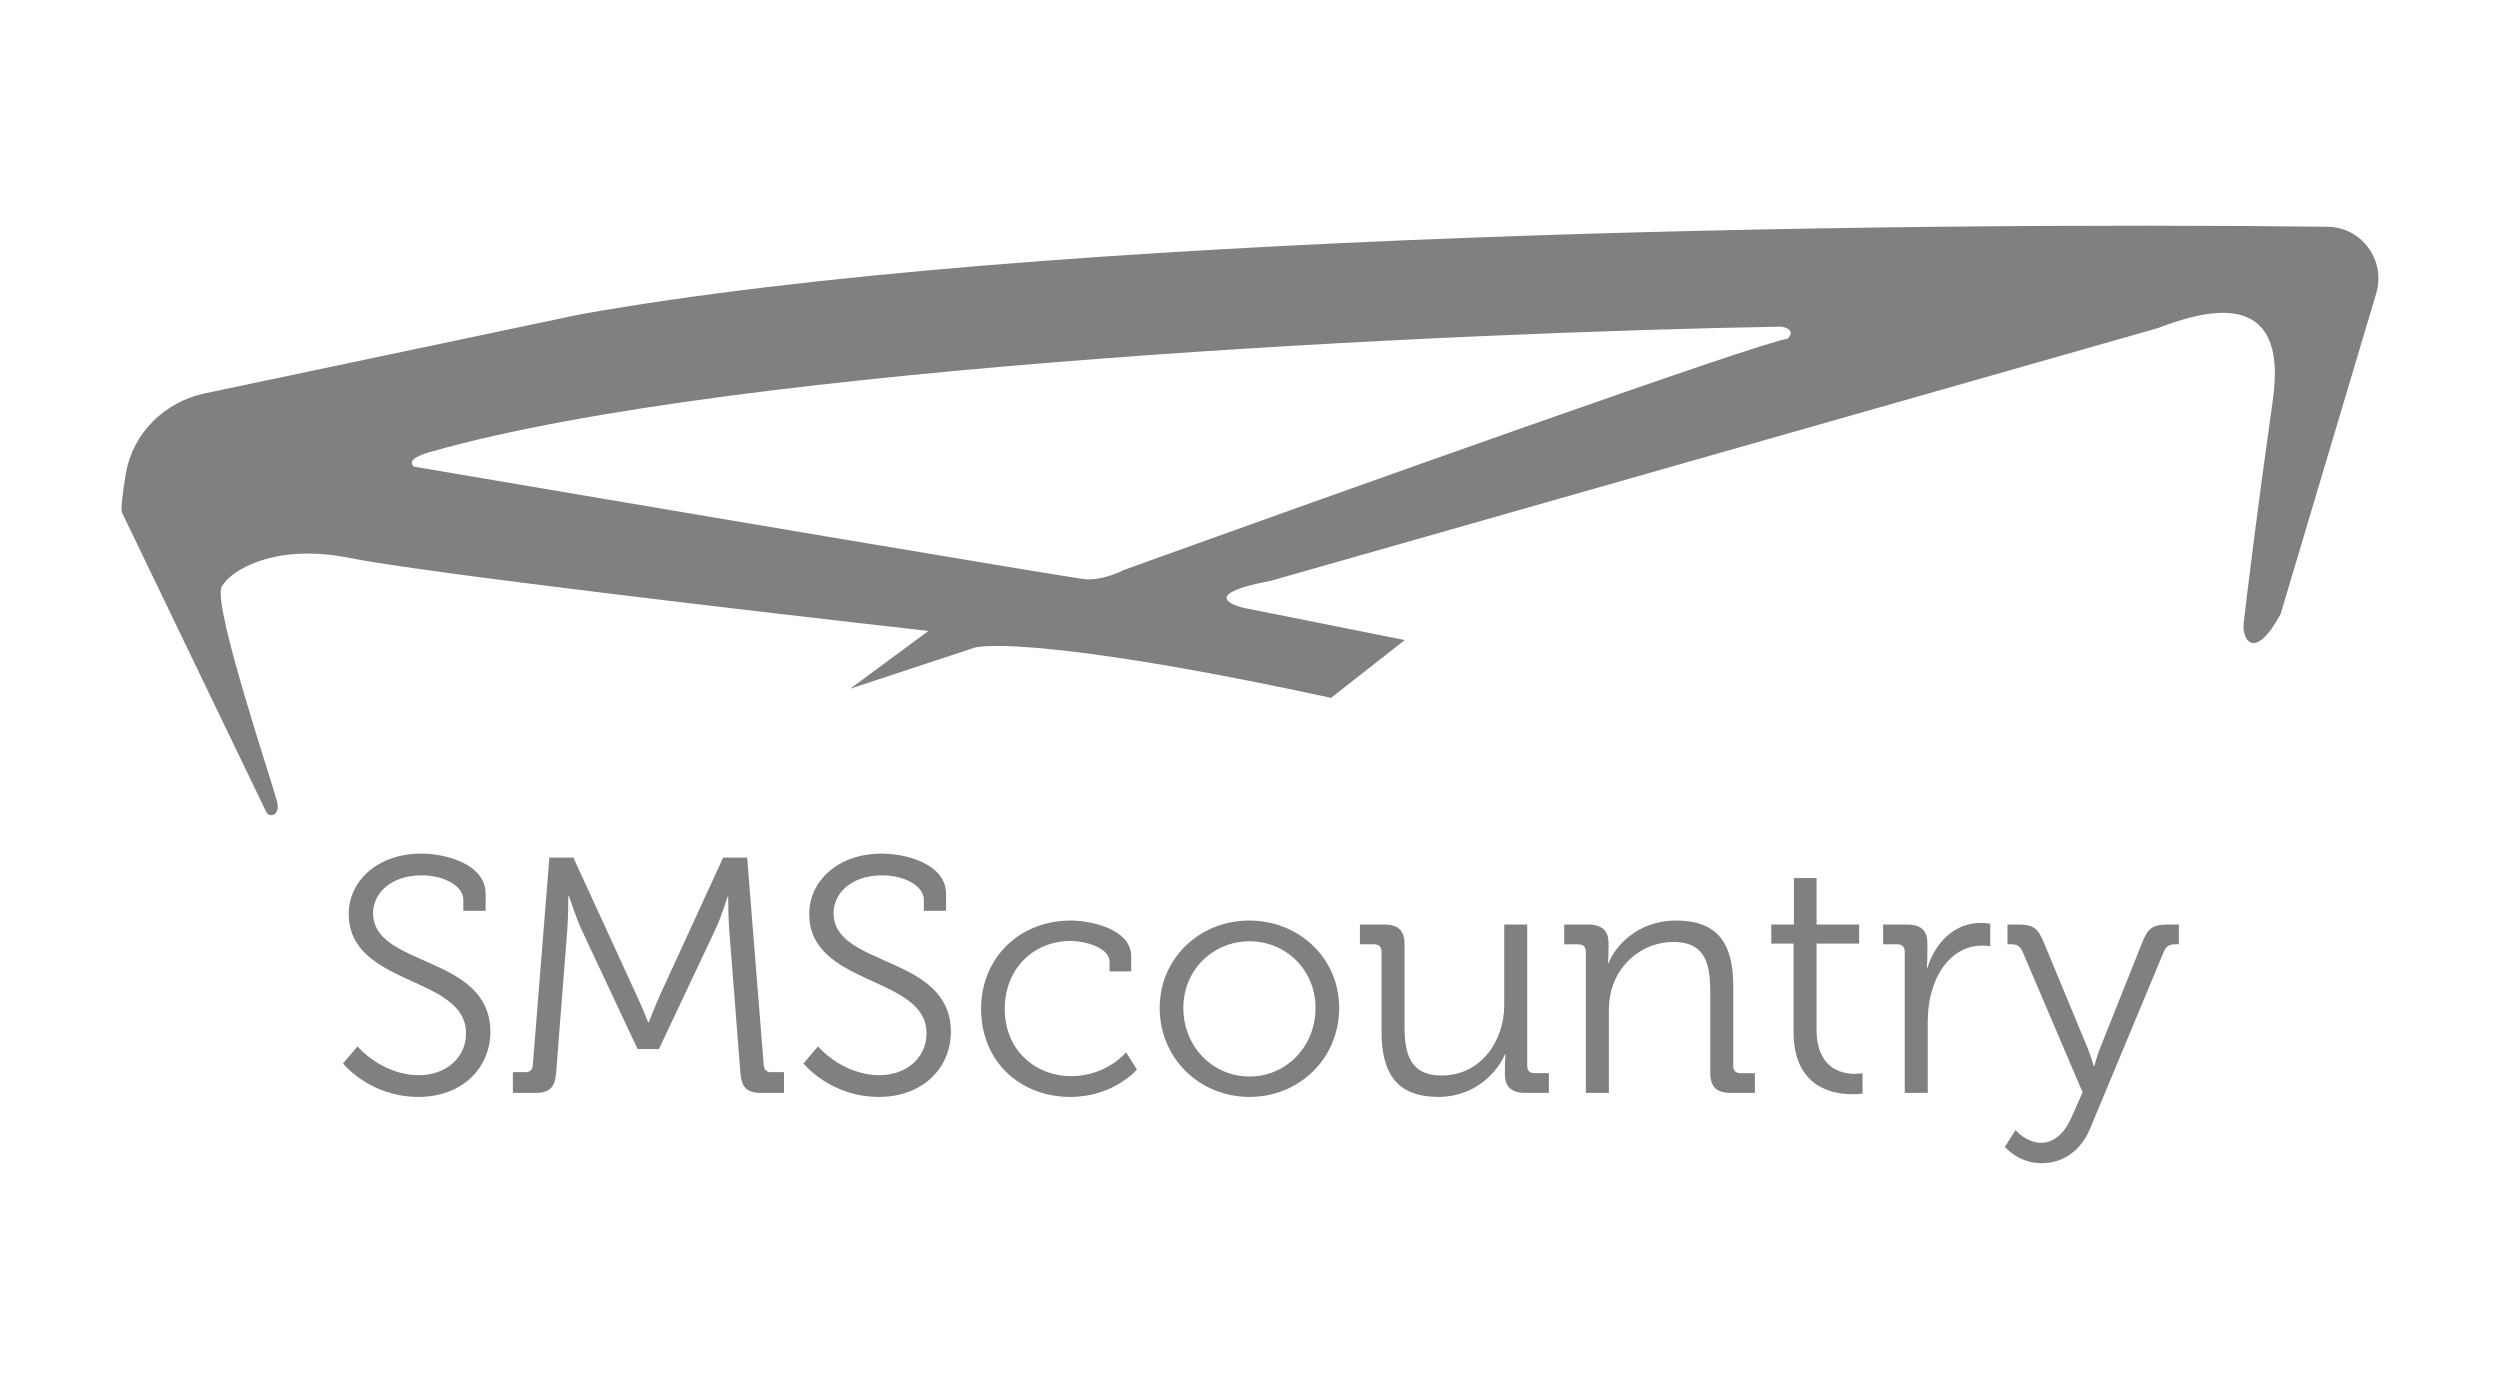
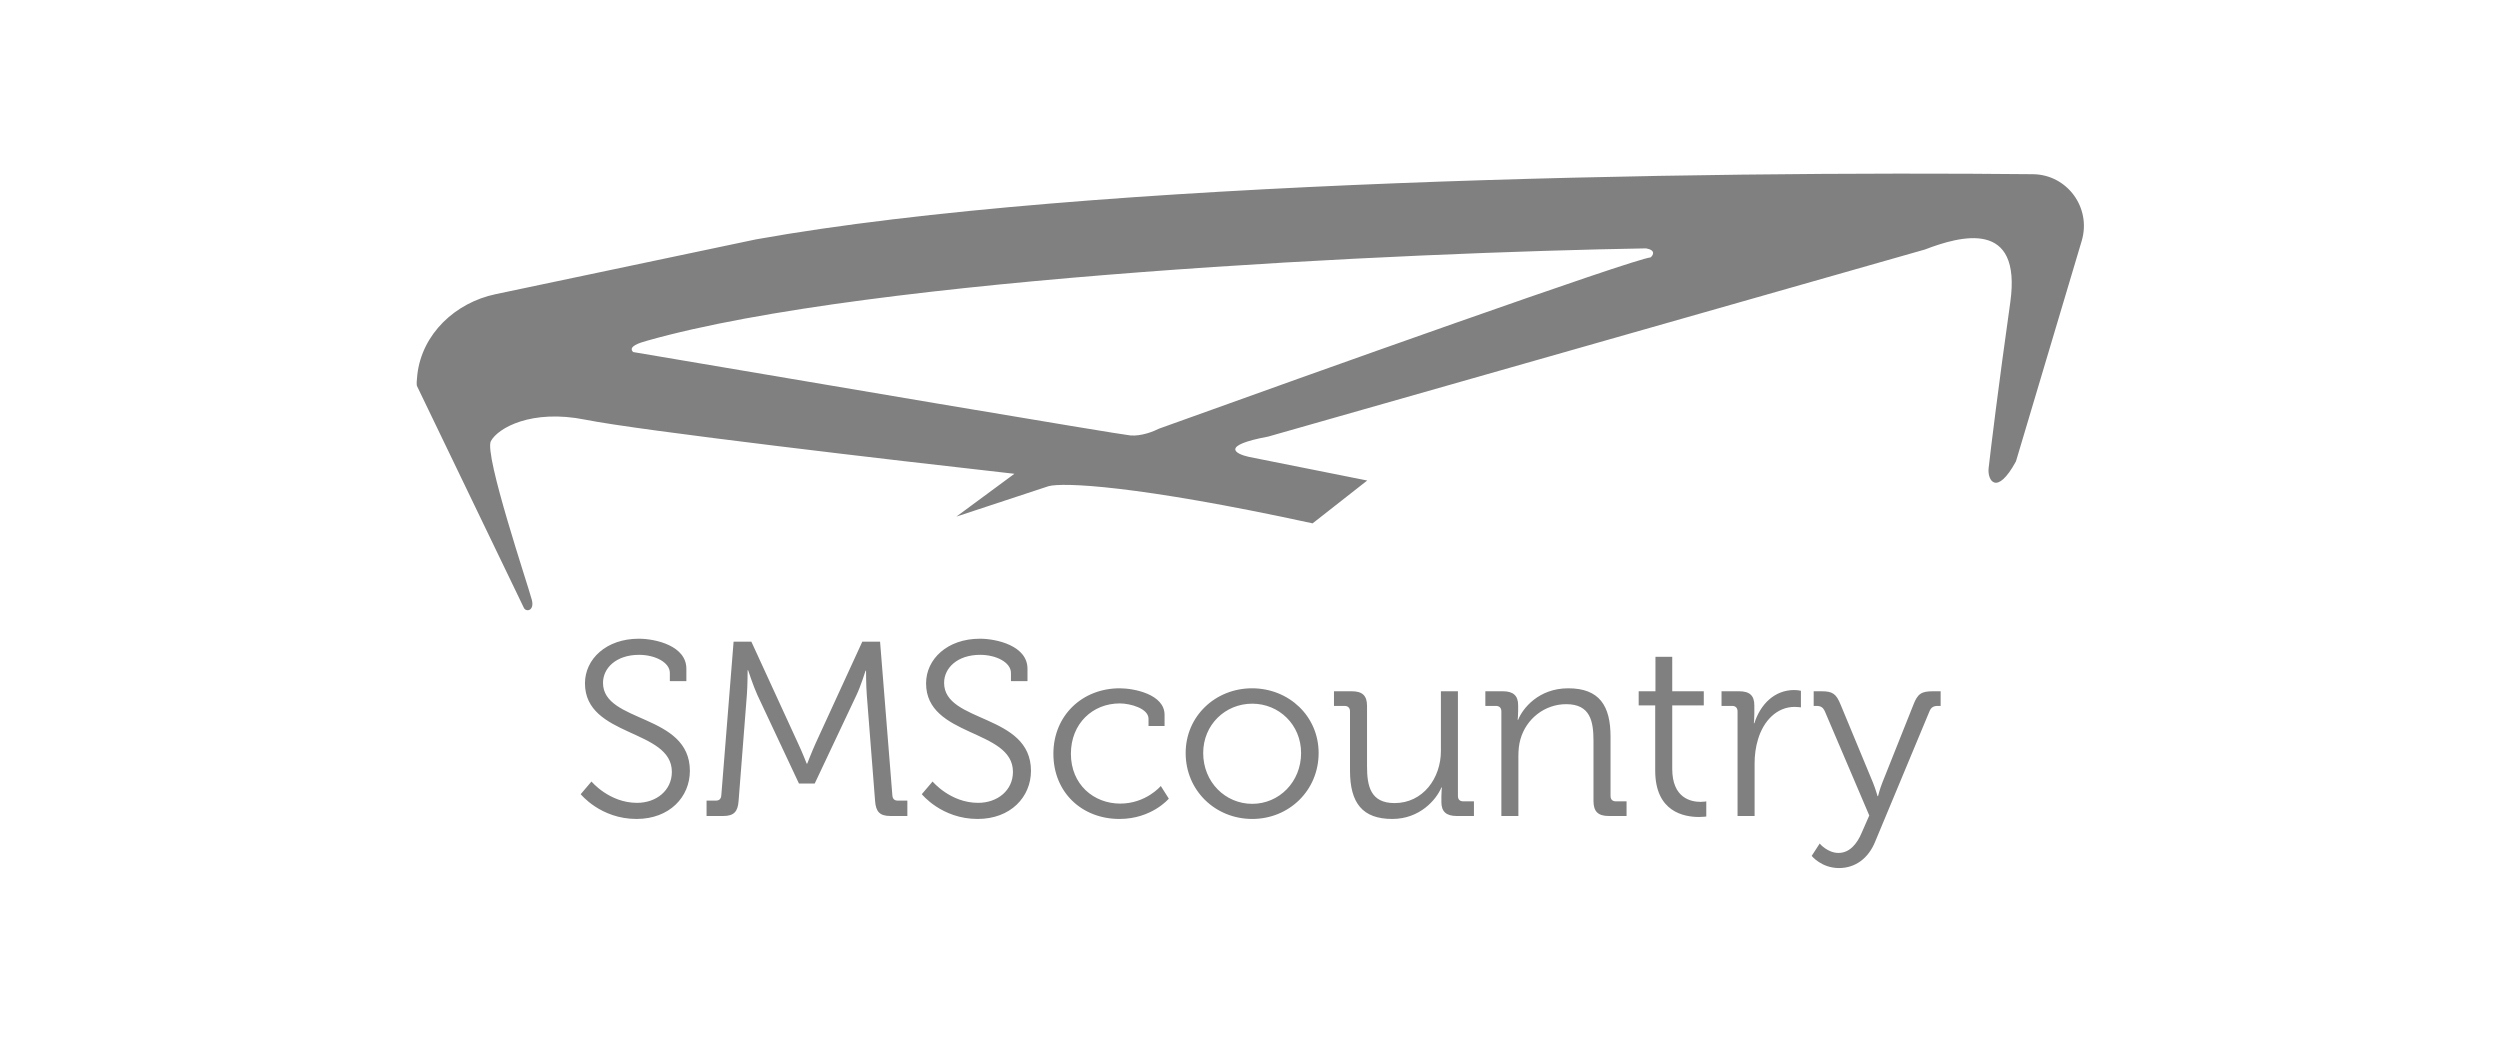
- <svg xmlns="http://www.w3.org/2000/svg" width="144" height="80" viewBox="0 0 144 80" fill="none">
-   <path d="M116.237 53.254C117.113 53.254 117.385 53.447 117.736 54.315L120.247 60.368C120.442 60.85 120.598 61.409 120.598 61.409H120.636C120.636 61.409 120.773 60.85 120.967 60.368L123.382 54.315C123.713 53.447 124.005 53.254 124.901 53.254H125.504V54.391H125.309C124.959 54.391 124.765 54.488 124.628 54.835L120.403 64.976C119.897 66.21 118.903 67 117.599 67C116.25 67 115.492 66.075 115.477 66.056L116.1 65.091C116.1 65.11 116.723 65.824 117.56 65.825C118.417 65.825 119.001 65.13 119.371 64.243L119.955 62.913L116.509 54.835C116.353 54.488 116.178 54.391 115.828 54.391H115.632V53.254H116.237ZM24.274 49.167C25.598 49.167 27.973 49.727 27.973 51.5V52.464H26.688V51.827C26.688 51.018 25.559 50.42 24.293 50.42C22.522 50.42 21.49 51.442 21.49 52.599C21.49 55.741 28.245 54.97 28.245 59.443C28.245 61.467 26.668 63.183 24.098 63.183C21.294 63.183 19.756 61.255 19.756 61.255L20.593 60.272C20.593 60.272 21.976 61.93 24.137 61.93C25.636 61.93 26.843 60.966 26.843 59.52C26.843 56.166 20.087 56.84 20.087 52.637C20.087 50.748 21.743 49.167 24.274 49.167ZM50.797 49.167C52.121 49.167 54.496 49.727 54.496 51.5V52.464H53.212V51.827C53.212 51.018 52.082 50.42 50.817 50.42C49.045 50.42 48.013 51.442 48.013 52.599C48.013 55.741 54.77 54.97 54.77 59.443C54.77 61.467 53.193 63.183 50.623 63.183C47.819 63.183 46.281 61.255 46.281 61.255L47.118 60.272C47.118 60.272 48.5 61.93 50.661 61.93C52.161 61.93 53.368 60.966 53.368 59.52C53.367 56.166 46.612 56.84 46.612 52.637C46.612 50.748 48.267 49.167 50.797 49.167ZM61.67 53.023C62.78 53.023 65.156 53.486 65.156 55.086V55.953H63.91V55.394C63.909 54.584 62.488 54.199 61.67 54.199C59.568 54.199 57.874 55.761 57.874 58.112C57.874 60.503 59.646 61.987 61.709 61.987C63.698 61.987 64.844 60.642 64.864 60.619L65.487 61.602C65.487 61.602 64.162 63.183 61.651 63.183C58.73 63.183 56.511 61.12 56.511 58.112C56.511 55.144 58.75 53.023 61.67 53.023ZM71.957 53.023C74.82 53.023 77.136 55.182 77.136 58.055C77.136 60.985 74.82 63.183 71.977 63.183C69.115 63.183 66.798 60.985 66.798 58.055C66.798 55.182 69.115 53.023 71.957 53.023ZM79.712 53.254C80.549 53.254 80.9 53.601 80.9 54.391V59.076C80.9 60.599 81.154 61.949 83.042 61.949C85.262 61.948 86.644 60.002 86.644 57.901V53.254H87.968V61.39C87.968 61.679 88.124 61.814 88.396 61.814H89.214V62.951H87.871C87.053 62.951 86.683 62.604 86.683 61.871V61.428C86.683 61.049 86.721 60.745 86.722 60.735H86.683C86.293 61.679 85.008 63.183 82.867 63.183C80.55 63.183 79.577 61.949 79.577 59.423V54.816C79.577 54.546 79.42 54.391 79.148 54.391H78.331V53.254H79.712ZM104.633 53.254H107.086V54.353H104.633V59.288C104.633 61.563 106.094 61.853 106.833 61.853C107.106 61.853 107.282 61.815 107.282 61.815V62.99C107.282 62.99 107.047 63.029 106.716 63.029C105.587 63.029 103.309 62.662 103.309 59.423V54.353H102.025V53.254H103.329V50.575H104.633V53.254ZM36.648 57.283C36.976 57.971 37.323 58.866 37.33 58.883H37.369C37.374 58.868 37.722 57.972 38.031 57.283L41.652 49.398H43.035L43.989 61.331C44.008 61.62 44.144 61.756 44.416 61.756H45.157V62.951H43.832C42.995 62.951 42.703 62.604 42.645 61.776L42.002 53.543C41.944 52.814 41.944 51.664 41.944 51.654H41.905C41.899 51.671 41.533 52.854 41.205 53.543L37.953 60.426H36.726L33.495 53.543C33.183 52.868 32.774 51.614 32.774 51.614H32.735C32.735 51.614 32.735 52.811 32.676 53.543L32.034 61.776C31.975 62.604 31.683 62.951 30.846 62.951H29.541V61.756H30.262C30.535 61.756 30.671 61.62 30.691 61.331L31.644 49.398H33.027L36.648 57.283ZM96.545 53.023C98.979 53.023 99.835 54.392 99.835 56.782V61.39C99.835 61.679 99.992 61.815 100.264 61.815H101.081V62.951H99.7C98.862 62.951 98.511 62.605 98.511 61.776V57.129C98.511 55.606 98.278 54.257 96.389 54.257C94.715 54.257 93.274 55.394 92.827 56.994C92.71 57.399 92.67 57.843 92.67 58.306V62.951H91.346V54.816C91.346 54.546 91.191 54.392 90.918 54.392H90.101V53.254H91.463C92.281 53.254 92.651 53.602 92.651 54.334V54.778C92.651 55.156 92.613 55.459 92.612 55.471H92.651C93.001 54.584 94.248 53.023 96.545 53.023ZM114.114 53.157C114.386 53.157 114.64 53.215 114.64 53.215V54.507C114.64 54.507 114.406 54.468 114.153 54.468C112.77 54.468 111.738 55.548 111.31 56.975C111.115 57.592 111.038 58.248 111.038 58.864V62.951H109.713V54.816C109.713 54.546 109.558 54.391 109.286 54.391H108.468V53.254H109.83C110.648 53.254 111.018 53.582 111.018 54.353V55.008C111.018 55.406 110.98 55.73 110.979 55.74H111.018C111.485 54.275 112.576 53.158 114.114 53.157ZM71.977 54.218C69.874 54.218 68.161 55.857 68.161 58.055C68.161 60.311 69.874 62.007 71.977 62.007C74.06 62.007 75.774 60.31 75.774 58.055C75.774 55.857 74.06 54.218 71.977 54.218ZM33.391 18.113C59.68 13.399 109.112 12.767 134.063 13.061C136.048 13.084 137.436 15.003 136.869 16.905L131.36 35.377C129.873 38.111 129.128 36.867 129.236 35.904C129.413 34.326 129.997 29.541 130.917 23.021C131.838 16.501 127.023 17.851 124.28 18.903L73.215 33.45C69.464 34.15 70.65 34.793 71.711 35.027L80.915 36.867L76.667 40.197C62.791 37.183 57.197 37.014 56.135 37.306L48.966 39.671L53.48 36.341C44.099 35.289 24.293 32.976 20.116 32.135C15.939 31.294 13.319 32.779 12.77 33.8C12.222 34.823 15.691 45.105 15.957 46.157C16.169 46.998 15.513 47.12 15.336 46.77L7.018 29.506C6.954 29.252 7.068 28.354 7.248 27.282C7.642 24.947 9.485 23.145 11.802 22.657L33.391 18.113ZM102.597 18.815C84.012 19.136 42.453 21.023 24.895 26C24.364 26.151 23.39 26.439 23.832 26.877C36.369 29.009 61.653 33.291 62.507 33.362C63.356 33.432 64.335 33.041 64.719 32.836C76.873 28.455 101.533 19.657 102.952 19.516C103.158 19.341 103.376 18.955 102.597 18.815Z" fill="#808080" />
+ <svg xmlns="http://www.w3.org/2000/svg" width="144" height="60" viewBox="0 0 144 60" fill="none">
+   <path d="M104.915 39.817C105.564 39.817 105.766 39.961 106.026 40.603L107.886 45.087C108.03 45.442 108.145 45.853 108.146 45.858H108.175C108.177 45.849 108.278 45.44 108.42 45.087L110.208 40.603C110.454 39.961 110.67 39.817 111.333 39.817H111.781V40.66H111.636C111.377 40.66 111.232 40.731 111.131 40.988L108.001 48.5C107.626 49.414 106.891 50 105.925 50C104.916 50 104.353 49.3 104.353 49.3L104.815 48.586C104.815 48.6 105.276 49.129 105.896 49.129C106.53 49.129 106.964 48.615 107.238 47.958L107.67 46.972L105.118 40.988C105.002 40.731 104.872 40.66 104.613 40.66H104.468V39.817H104.915ZM56.443 36.79C57.423 36.79 59.183 37.205 59.183 38.518V39.232H58.231V38.76C58.231 38.161 57.395 37.719 56.457 37.718C55.145 37.718 54.38 38.475 54.38 39.332C54.38 41.66 59.384 41.089 59.384 44.402C59.384 45.901 58.216 47.172 56.313 47.172C54.236 47.172 53.096 45.744 53.096 45.744L53.717 45.015C53.717 45.015 54.74 46.244 56.341 46.244C57.452 46.244 58.346 45.53 58.346 44.459C58.346 41.974 53.342 42.473 53.342 39.36C53.343 37.961 54.568 36.79 56.443 36.79ZM64.496 39.646C65.319 39.646 67.079 39.989 67.079 41.175V41.817H66.155V41.403C66.155 40.803 65.102 40.517 64.496 40.517C62.939 40.517 61.684 41.674 61.684 43.417C61.684 45.187 62.997 46.287 64.526 46.287C65.999 46.287 66.849 45.289 66.862 45.273L67.324 46.002C67.314 46.014 66.333 47.172 64.482 47.172C62.319 47.172 60.675 45.644 60.675 43.417C60.675 41.217 62.333 39.646 64.496 39.646ZM72.117 39.646C74.237 39.646 75.953 41.246 75.953 43.374C75.952 45.544 74.236 47.172 72.13 47.172C70.01 47.172 68.294 45.544 68.294 43.374C68.294 41.246 70.011 39.646 72.117 39.646ZM36.795 36.79C37.776 36.79 39.535 37.204 39.535 38.517V39.232H38.583V38.76C38.583 38.161 37.746 37.718 36.809 37.718C35.497 37.719 34.733 38.475 34.733 39.332C34.733 41.659 39.736 41.088 39.737 44.401C39.737 45.901 38.569 47.171 36.665 47.172C34.589 47.172 33.449 45.744 33.449 45.744L34.069 45.015C34.069 45.015 35.093 46.244 36.694 46.244C37.804 46.244 38.699 45.53 38.699 44.459C38.699 41.974 33.694 42.473 33.694 39.36C33.694 37.961 34.92 36.79 36.795 36.79ZM77.861 39.817C78.481 39.817 78.741 40.074 78.741 40.66V44.131C78.741 45.258 78.928 46.258 80.327 46.258C81.971 46.258 82.995 44.816 82.996 43.26V39.817H83.976V45.843C83.976 46.058 84.091 46.158 84.293 46.158H84.899V47.001H83.904C83.298 47.001 83.024 46.743 83.024 46.201V45.873C83.024 45.587 83.053 45.358 83.053 45.358H83.024C82.735 46.058 81.784 47.171 80.198 47.172C78.481 47.172 77.76 46.258 77.76 44.387V40.974C77.76 40.774 77.645 40.66 77.443 40.66H76.837V39.817H77.861ZM96.321 39.818H98.138V40.632H96.321V44.288C96.321 45.973 97.403 46.187 97.951 46.187C98.145 46.187 98.273 46.161 98.282 46.159V47.03C98.272 47.032 98.102 47.058 97.864 47.058C97.027 47.058 95.34 46.786 95.34 44.387V40.632H94.388V39.818H95.354V37.833H96.321V39.818ZM45.961 42.801C46.206 43.316 46.466 43.987 46.466 43.987H46.495C46.499 43.979 46.756 43.312 46.986 42.801L49.668 36.961H50.692L51.399 45.8C51.413 46.015 51.514 46.115 51.716 46.115H52.264V47.001H51.284C50.663 47.001 50.447 46.743 50.404 46.129L49.927 40.031C49.884 39.488 49.884 38.632 49.884 38.632H49.856C49.856 38.632 49.581 39.517 49.336 40.031L46.928 45.13H46.019L43.625 40.031C43.396 39.535 43.096 38.617 43.091 38.603H43.063C43.063 38.62 43.062 39.493 43.019 40.031L42.543 46.129C42.5 46.743 42.284 47.001 41.663 47.001H40.698V46.115H41.231C41.433 46.115 41.534 46.015 41.548 45.8L42.255 36.961H43.279L45.961 42.801ZM90.329 39.646C92.132 39.646 92.767 40.66 92.767 42.431V45.844C92.767 46.058 92.882 46.158 93.084 46.158H93.69V47.001H92.665C92.046 47.001 91.785 46.744 91.785 46.13V42.688C91.785 41.56 91.613 40.56 90.214 40.56C88.974 40.56 87.906 41.403 87.575 42.588C87.488 42.888 87.459 43.217 87.459 43.559V47.001H86.479V40.974C86.479 40.774 86.363 40.66 86.162 40.66H85.556V39.817H86.565C87.17 39.817 87.445 40.075 87.445 40.617V40.946C87.445 41.226 87.418 41.451 87.416 41.46H87.445C87.704 40.803 88.628 39.646 90.329 39.646ZM103.343 39.746C103.545 39.746 103.733 39.789 103.733 39.789V40.746C103.733 40.746 103.56 40.717 103.372 40.717C102.349 40.717 101.583 41.516 101.266 42.573C101.122 43.03 101.065 43.516 101.065 43.972V47.001H100.083V40.974C100.083 40.775 99.969 40.66 99.767 40.66H99.16V39.817H100.17C100.776 39.817 101.05 40.06 101.05 40.632V41.117C101.05 41.41 101.022 41.648 101.021 41.659H101.05C101.396 40.574 102.204 39.746 103.343 39.746ZM72.13 40.532C70.573 40.532 69.304 41.746 69.304 43.374C69.304 45.044 70.573 46.301 72.13 46.301C73.673 46.301 74.943 45.044 74.943 43.374C74.943 41.746 73.673 40.532 72.13 40.532ZM43.549 13.787C62.668 10.358 98.312 9.845 117.094 10.034C119.079 10.054 120.473 11.972 119.906 13.875L116.119 26.575C115.017 28.6 114.465 27.679 114.545 26.965C114.676 25.796 115.11 22.252 115.791 17.422C116.473 12.593 112.907 13.593 110.874 14.372L73.049 25.147C70.27 25.666 71.148 26.143 71.935 26.316L78.752 27.678L75.606 30.145C65.329 27.913 61.185 27.787 60.397 28.004L55.087 29.756L58.43 27.29C51.482 26.511 36.812 24.797 33.716 24.174C30.622 23.55 28.681 24.651 28.275 25.407C27.868 26.164 30.438 33.779 30.635 34.559C30.792 35.182 30.308 35.273 30.176 35.014L24.014 22.226C23.989 22.127 24.001 21.893 24.038 21.578C24.311 19.225 26.228 17.433 28.545 16.945L43.549 13.787ZM94.814 14.306C81.047 14.544 50.263 15.943 37.256 19.63C36.863 19.741 36.142 19.954 36.469 20.278C45.755 21.857 64.482 25.029 65.117 25.082C65.746 25.133 66.471 24.843 66.755 24.692C75.758 21.446 94.026 14.93 95.076 14.826C95.228 14.696 95.389 14.41 94.814 14.306Z" fill="#808080" />
</svg>
